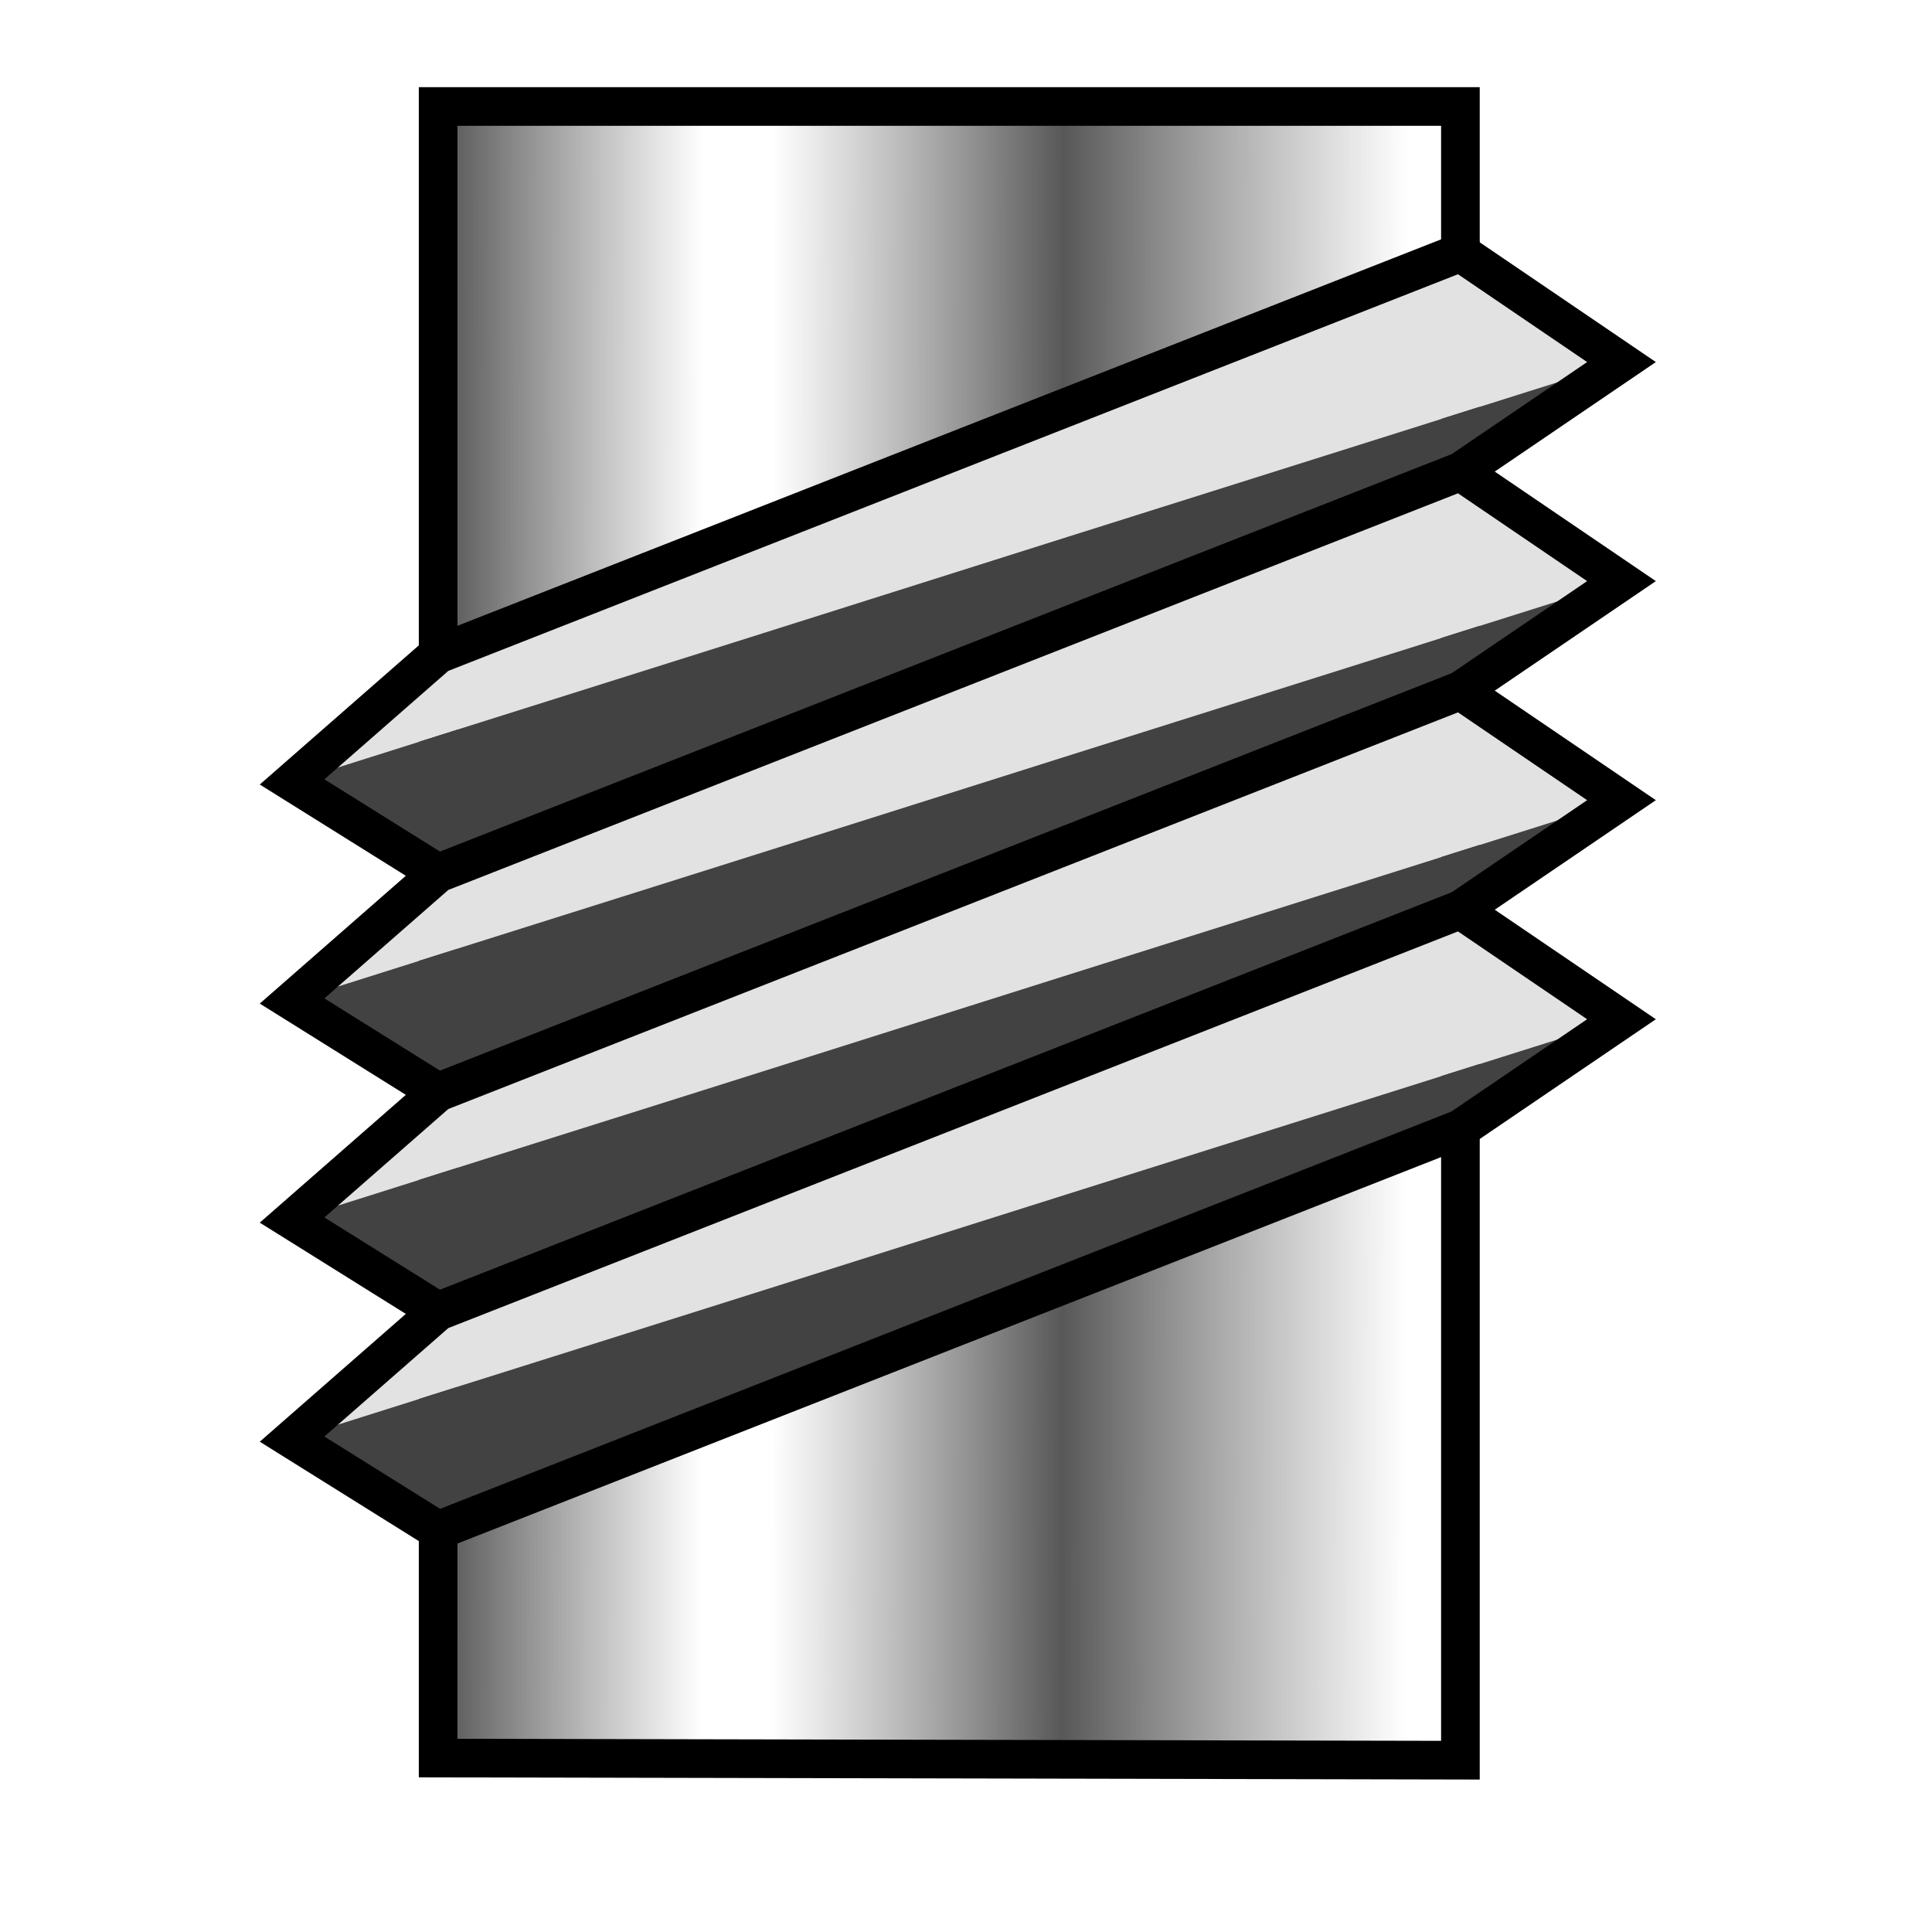
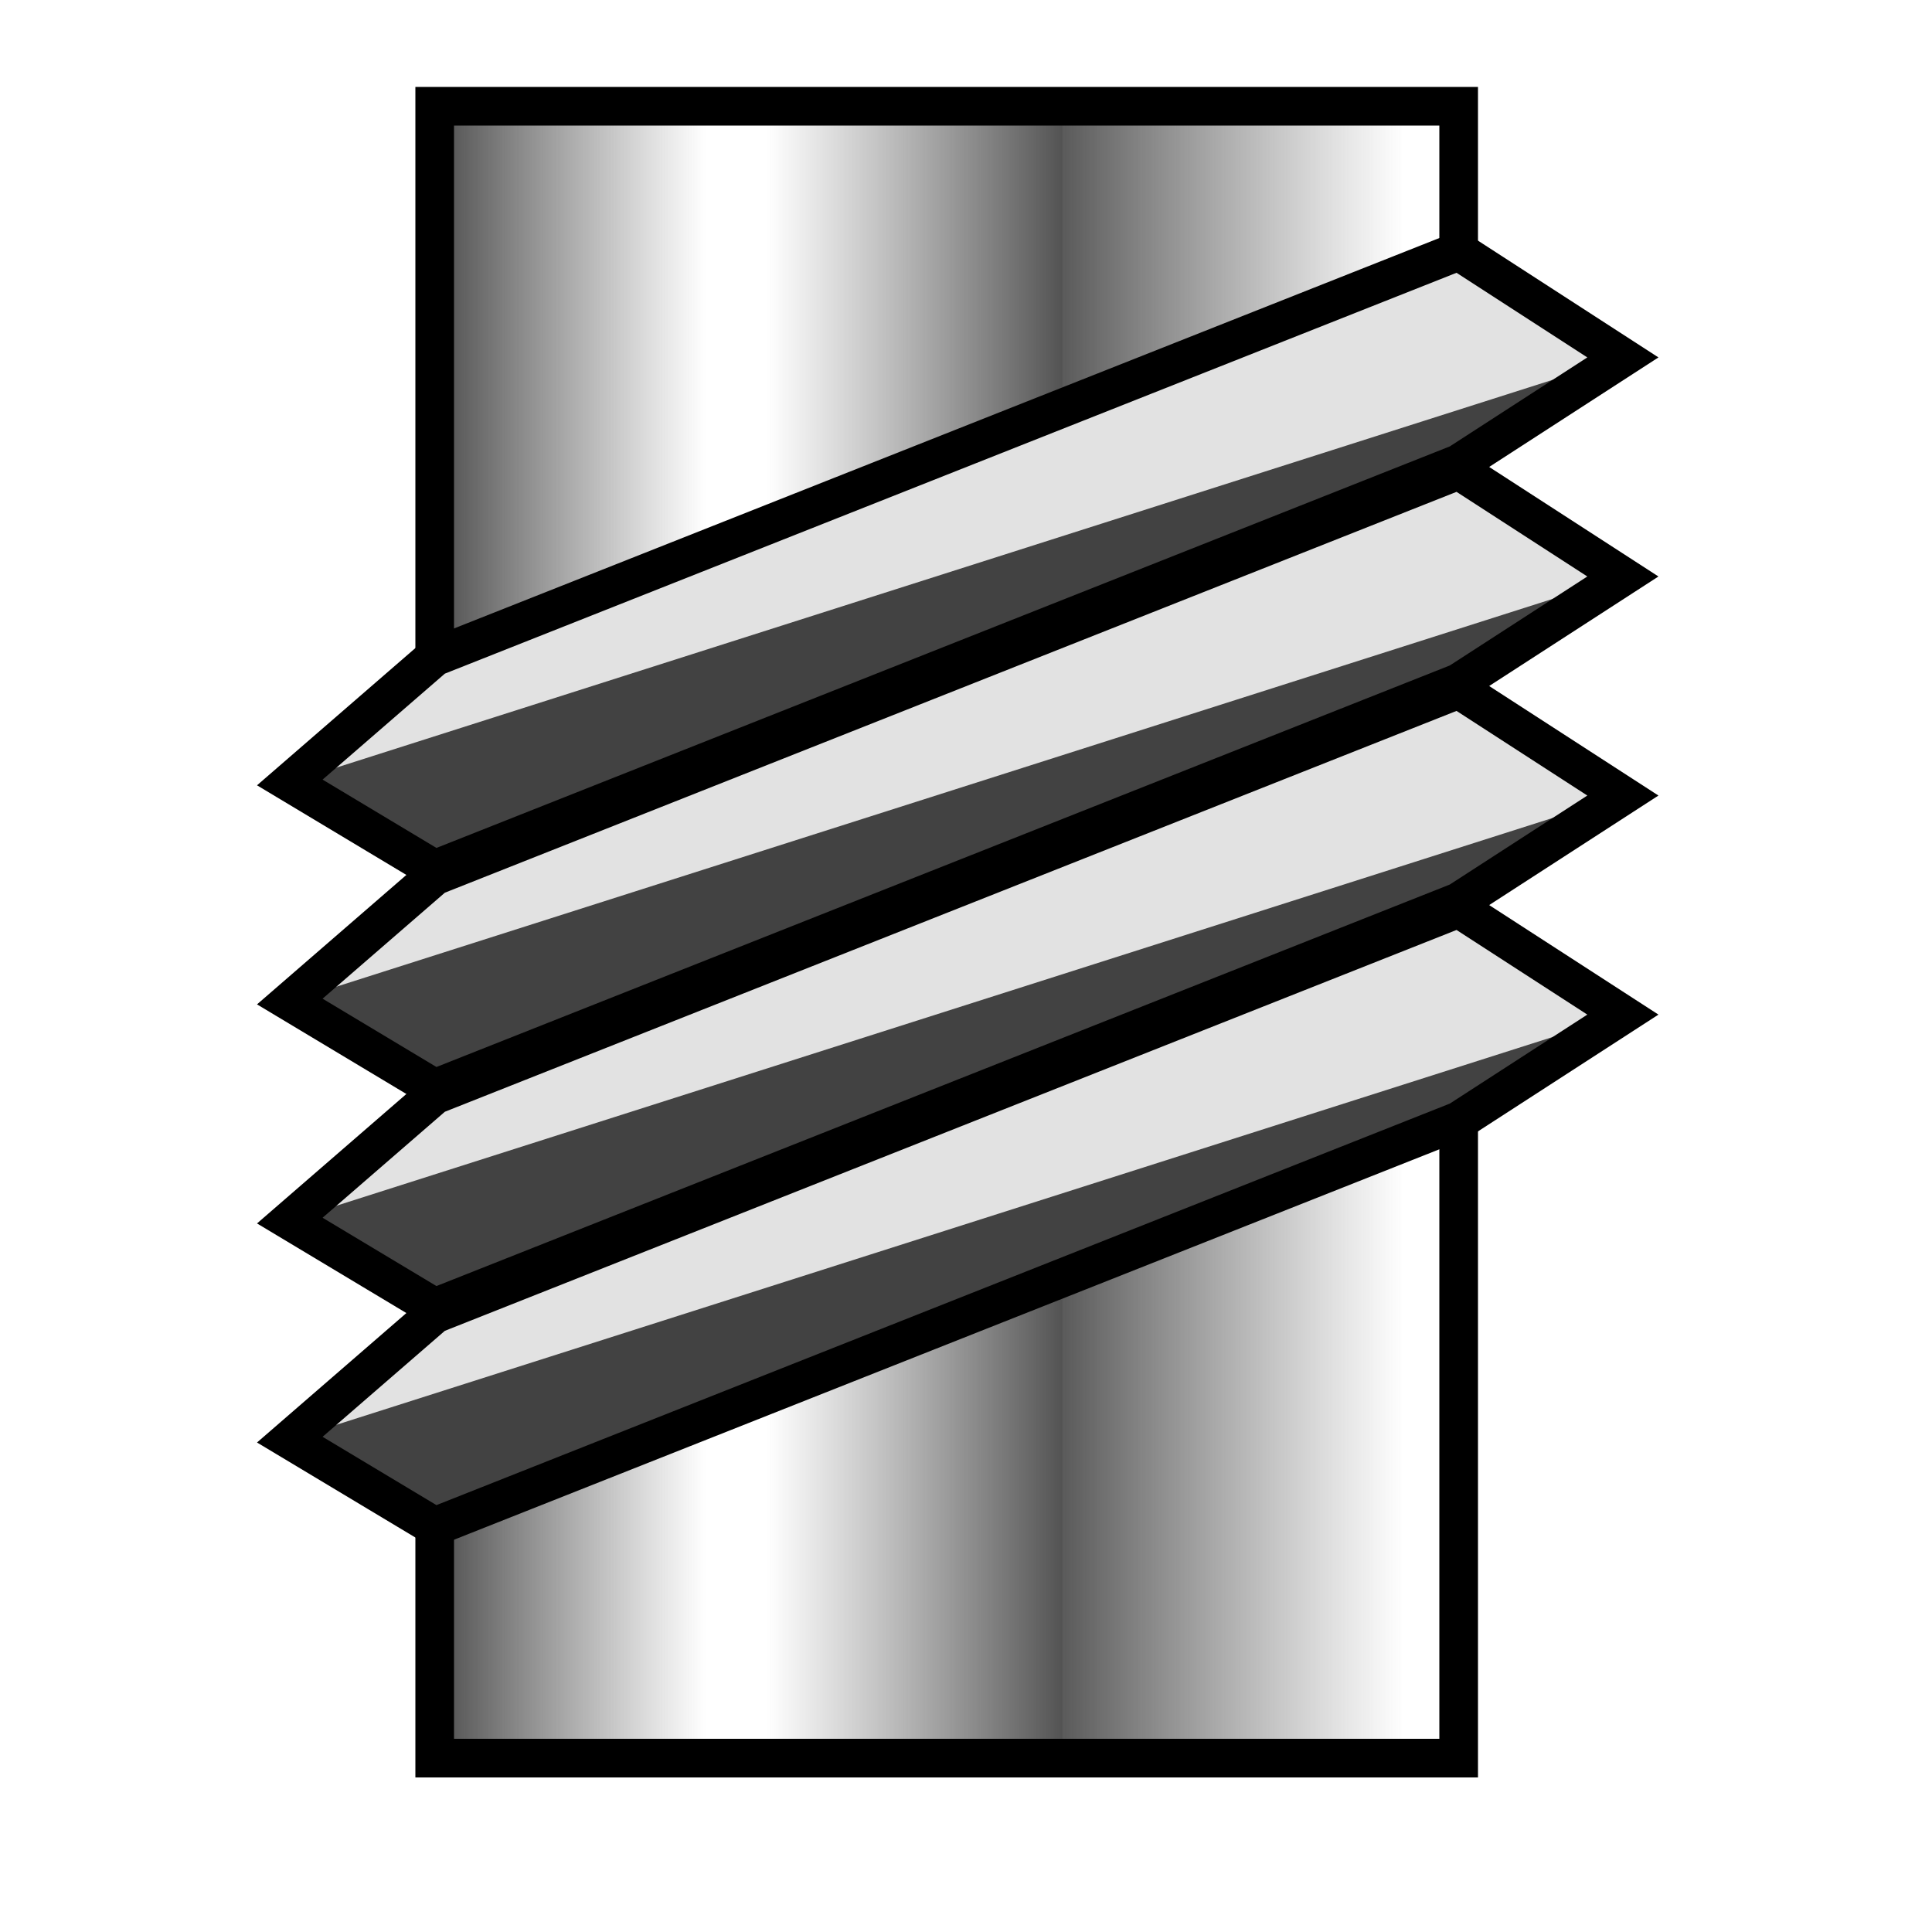
- <svg xmlns="http://www.w3.org/2000/svg" xmlns:xlink="http://www.w3.org/1999/xlink" width="100" height="100" viewBox="0 0 100 100" version="1.1" id="svg8">
-   <defs id="defs2">
-     <linearGradient id="linearGradient4939">
-       <stop style="stop-color:#626262;stop-opacity:0" offset="0" id="stop4935" />
-       <stop style="stop-color:#494949;stop-opacity:1" offset="1" id="stop4937" />
+ <svg xmlns="http://www.w3.org/2000/svg" xmlns:xlink="http://www.w3.org/1999/xlink" id="svg8" version="1.1" width="100" height="100">
+   <defs id="d001">
+     <linearGradient id="lg001">
+       <stop id="s001" style="stop-color:#626262;stop-opacity:0" offset="0" />
+       <stop id="s002" style="stop-color:#494949;stop-opacity:1" offset="1" />
    </linearGradient>
-     <linearGradient xlink:href="#linearGradient4939" id="linearGradient4945" gradientUnits="userSpaceOnUse" x1="30.396" y1="47.179" x2="76.326" y2="47.357" gradientTransform="matrix(0.3530997,0,0,1.022978,29.20013,-0.8478194)" />
-     <linearGradient xlink:href="#linearGradient4939" id="linearGradient4945-1" gradientUnits="userSpaceOnUse" x1="30.396" y1="47.179" x2="76.326" y2="47.357" gradientTransform="matrix(0.3136323,0,0,1.022946,-45.91504,-96.85703)" />
-     <linearGradient xlink:href="#linearGradient4939" id="linearGradient4945-3" gradientUnits="userSpaceOnUse" x1="30.396" y1="47.179" x2="76.326" y2="47.357" gradientTransform="matrix(0.4183465,0,0,1.022978,-85.56013,-96.95569)" />
+     <linearGradient id="lg002" x1="30.5" y1="47.0" x2="76.5" y2="47.0" xlink:href="#lg001" gradientUnits="userSpaceOnUse" gradientTransform="matrix(0.35,0,0,1, 29,-1)" />
+     <linearGradient id="lg003" x1="30.5" y1="47.0" x2="76.5" y2="47.0" xlink:href="#lg001" gradientUnits="userSpaceOnUse" gradientTransform="matrix(0.31,0,0,1,-46,-97)" />
+     <linearGradient id="lg004" x1="30.5" y1="47.0" x2="76.5" y2="47.0" xlink:href="#lg001" gradientUnits="userSpaceOnUse" gradientTransform="matrix(0.42,0,0,1,-85.5,-97)" />
  </defs>
-   <g id="layer1">
-     <rect style="opacity:1;fill:url(#linearGradient4945);fill-opacity:1;stroke:none;stroke-width:3.78;stroke-linecap:round;stroke-linejoin:miter;stroke-miterlimit:4;stroke-dasharray:none;stroke-opacity:1" id="rect4485" width="18" height="86" x="37" y="5" />
-     <rect style="opacity:1;fill:url(#linearGradient4945-1);fill-opacity:1;stroke:none;stroke-width:3.78;stroke-linecap:round;stroke-linejoin:miter;stroke-miterlimit:4;stroke-dasharray:none;stroke-opacity:1" id="rect4485-7" width="15.988" height="85.997" x="-38.987" y="-91.004" transform="matrix(-1,1.6802175e-4,-1.3880548e-4,-1,0,0)" />
-     <rect style="opacity:1;fill:url(#linearGradient4945-3);fill-opacity:1;stroke:none;stroke-width:3.78;stroke-linecap:round;stroke-linejoin:miter;stroke-miterlimit:4;stroke-dasharray:none;stroke-opacity:1" id="rect4485-9" width="21" height="86" x="-76" y="-91.108" transform="scale(-1)" />
-     <path style="fill:none;fill-rule:evenodd;stroke:black;stroke-width:2;stroke-linecap:butt;stroke-linejoin:miter;stroke-miterlimit:4;stroke-dasharray:none;stroke-opacity:1" d="m 75.591,5.512 0,85.595 -52.913,-0.11 V 5.512 Z" id="path4993" />
-     <g id="g5021">
-       <path id="path4995" d="M 22.677,33.858 15.118,40.472 83.929,18.74 75.591,13.071 Z" style="fill:#e2e2e2;fill-rule:evenodd;stroke:none;stroke-width:2;stroke-linecap:butt;stroke-linejoin:miter;stroke-miterlimit:4;stroke-dasharray:none;stroke-opacity:1;fill-opacity:1" />
-       <path id="path4995-5" d="m 15.118,40.472 7.559,4.724 52.913,-20.787 8.338,-5.669 z" style="fill:#424242;fill-opacity:1;fill-rule:evenodd;stroke:none;stroke-width:2;stroke-linecap:butt;stroke-linejoin:miter;stroke-miterlimit:4;stroke-dasharray:none;stroke-opacity:1" />
-       <path id="path4995-2" d="m 22.677,33.858 -7.559,6.614 7.559,4.724 52.913,-20.787 8.338,-5.669 -8.338,-5.669 z" style="fill:none;fill-rule:evenodd;stroke:black;stroke-width:2;stroke-linecap:butt;stroke-linejoin:miter;stroke-miterlimit:4;stroke-dasharray:none;stroke-opacity:1" />
-     </g>
-     <g transform="translate(0,11.33858)" id="g5021-6">
-       <path id="path4995-55" d="M 22.677,33.858 15.118,40.472 83.929,18.74 75.591,13.071 Z" style="fill:#e2e2e2;fill-opacity:1;fill-rule:evenodd;stroke:none;stroke-width:2;stroke-linecap:butt;stroke-linejoin:miter;stroke-miterlimit:4;stroke-dasharray:none;stroke-opacity:1" />
-       <path id="path4995-5-1" d="m 15.118,40.472 7.559,4.724 52.913,-20.787 8.338,-5.669 z" style="fill:#424242;fill-opacity:1;fill-rule:evenodd;stroke:none;stroke-width:2;stroke-linecap:butt;stroke-linejoin:miter;stroke-miterlimit:4;stroke-dasharray:none;stroke-opacity:1" />
-       <path id="path4995-2-6" d="m 22.677,33.858 -7.559,6.614 7.559,4.724 52.913,-20.787 8.338,-5.669 -8.338,-5.669 z" style="fill:none;fill-rule:evenodd;stroke:black;stroke-width:2;stroke-linecap:butt;stroke-linejoin:miter;stroke-miterlimit:4;stroke-dasharray:none;stroke-opacity:1" />
-     </g>
-     <g transform="translate(0,22.67716)" id="g5021-5">
-       <path id="path4995-8" d="M 22.677,33.858 15.118,40.472 83.929,18.74 75.591,13.071 Z" style="fill:#e2e2e2;fill-opacity:1;fill-rule:evenodd;stroke:none;stroke-width:2;stroke-linecap:butt;stroke-linejoin:miter;stroke-miterlimit:4;stroke-dasharray:none;stroke-opacity:1" />
-       <path id="path4995-5-2" d="m 15.118,40.472 7.559,4.724 52.913,-20.787 8.338,-5.669 z" style="fill:#424242;fill-opacity:1;fill-rule:evenodd;stroke:none;stroke-width:2;stroke-linecap:butt;stroke-linejoin:miter;stroke-miterlimit:4;stroke-dasharray:none;stroke-opacity:1" />
-       <path id="path4995-2-8" d="m 22.677,33.858 -7.559,6.614 7.559,4.724 52.913,-20.787 8.338,-5.669 -8.338,-5.669 z" style="fill:none;fill-rule:evenodd;stroke:black;stroke-width:2;stroke-linecap:butt;stroke-linejoin:miter;stroke-miterlimit:4;stroke-dasharray:none;stroke-opacity:1" />
-     </g>
-     <g transform="translate(0,34.01575)" id="g5021-1">
-       <path id="path4995-0" d="M 22.677,33.858 15.118,40.472 83.929,18.74 75.591,13.071 Z" style="fill:#e2e2e2;fill-opacity:1;fill-rule:evenodd;stroke:none;stroke-width:2;stroke-linecap:butt;stroke-linejoin:miter;stroke-miterlimit:4;stroke-dasharray:none;stroke-opacity:1" />
-       <path id="path4995-5-4" d="m 15.118,40.472 7.559,4.724 52.913,-20.787 8.338,-5.669 z" style="fill:#424242;fill-opacity:1;fill-rule:evenodd;stroke:none;stroke-width:2;stroke-linecap:butt;stroke-linejoin:miter;stroke-miterlimit:4;stroke-dasharray:none;stroke-opacity:1" />
-       <path id="path4995-2-9" d="m 22.677,33.858 -7.559,6.614 7.559,4.724 52.913,-20.787 8.338,-5.669 -8.338,-5.669 z" style="fill:none;fill-rule:evenodd;stroke:black;stroke-width:2;stroke-linecap:butt;stroke-linejoin:miter;stroke-miterlimit:4;stroke-dasharray:none;stroke-opacity:1" />
-     </g>
+   <rect id="r001" x="37" y="5" width="18" height="86" style="fill:url(#lg002);stroke:none" />
+   <rect id="r002" x="-39" y="-91" width="16" height="86" style="fill:url(#lg003);stroke:none" transform="rotate(180)" />
+   <rect id="r003" x="-76" y="-91" width="21" height="86" style="fill:url(#lg004);stroke:none" transform="scale(-1)" />
+   <path id="p001" d="m 75.5,5.5 0,85.5 -53,0 V 5.5 Z" style="fill:none;stroke:black;stroke-width:2;" />
+   <g id="g002">
+     <path id="p002" d="M 22.5,34 15,40.5 84,19 75.5,13 Z" style="fill:#e2e2e2;stroke:none" />
+     <path id="p003" d="m 15,40.5 7.5,4.5 53,-21 8.5,-5.5 z" style="fill:#424242;stroke:none" />
+     <path id="p004" d="m 22.5,34 -7.5,6.5 7.5,4.5 53,-21 8.5,-5.5 -8.5,-5.5 z" style="fill:none;stroke:black;stroke-width:2;" />
+   </g>
+   <g id="g003" transform="translate(0,11.33858)">
+     <path id="p005" d="M 22.5,34 15,40.5 84,19 75.5,13 Z" style="fill:#e2e2e2;stroke:none" />
+     <path id="p006" d="m 15,40.5 7.5,4.5 53,-21 8.5,-5.5 z" style="fill:#424242;stroke:none" />
+     <path id="p007" d="m 22.5,34 -7.5,6.5 7.5,4.5 53,-21 8.5,-5.5 -8.5,-5.5 z" style="fill:none;stroke:black;stroke-width:2;" />
+   </g>
+   <g id="g003" transform="translate(0,22.67716)">
+     <path id="p008" d="M 22.5,34 15,40.5 84,19 75.5,13 Z" style="fill:#e2e2e2;stroke:none" />
+     <path id="p009" d="m 15,40.5 7.5,4.5 53,-21 8.5,-5.5 z" style="fill:#424242;stroke:none" />
+     <path id="p010" d="m 22.5,34 -7.5,6.5 7.5,4.5 53,-21 8.5,-5.5 -8.5,-5.5 z" style="fill:none;stroke:black;stroke-width:2;" />
+   </g>
+   <g id="g003" transform="translate(0,34.01575)">
+     <path id="p011" d="M 22.5,34 15,40.5 84,19 75.5,13 Z" style="fill:#e2e2e2;stroke:none" />
+     <path id="p012" d="m 15,40.5 7.5,4.5 53,-21 8.5,-5.5 z" style="fill:#424242;stroke:none" />
+     <path id="p013" d="m 22.5,34 -7.5,6.5 7.5,4.5 53,-21 8.5,-5.5 -8.5,-5.5 z" style="fill:none;stroke:black;stroke-width:2;" />
  </g>
</svg>
